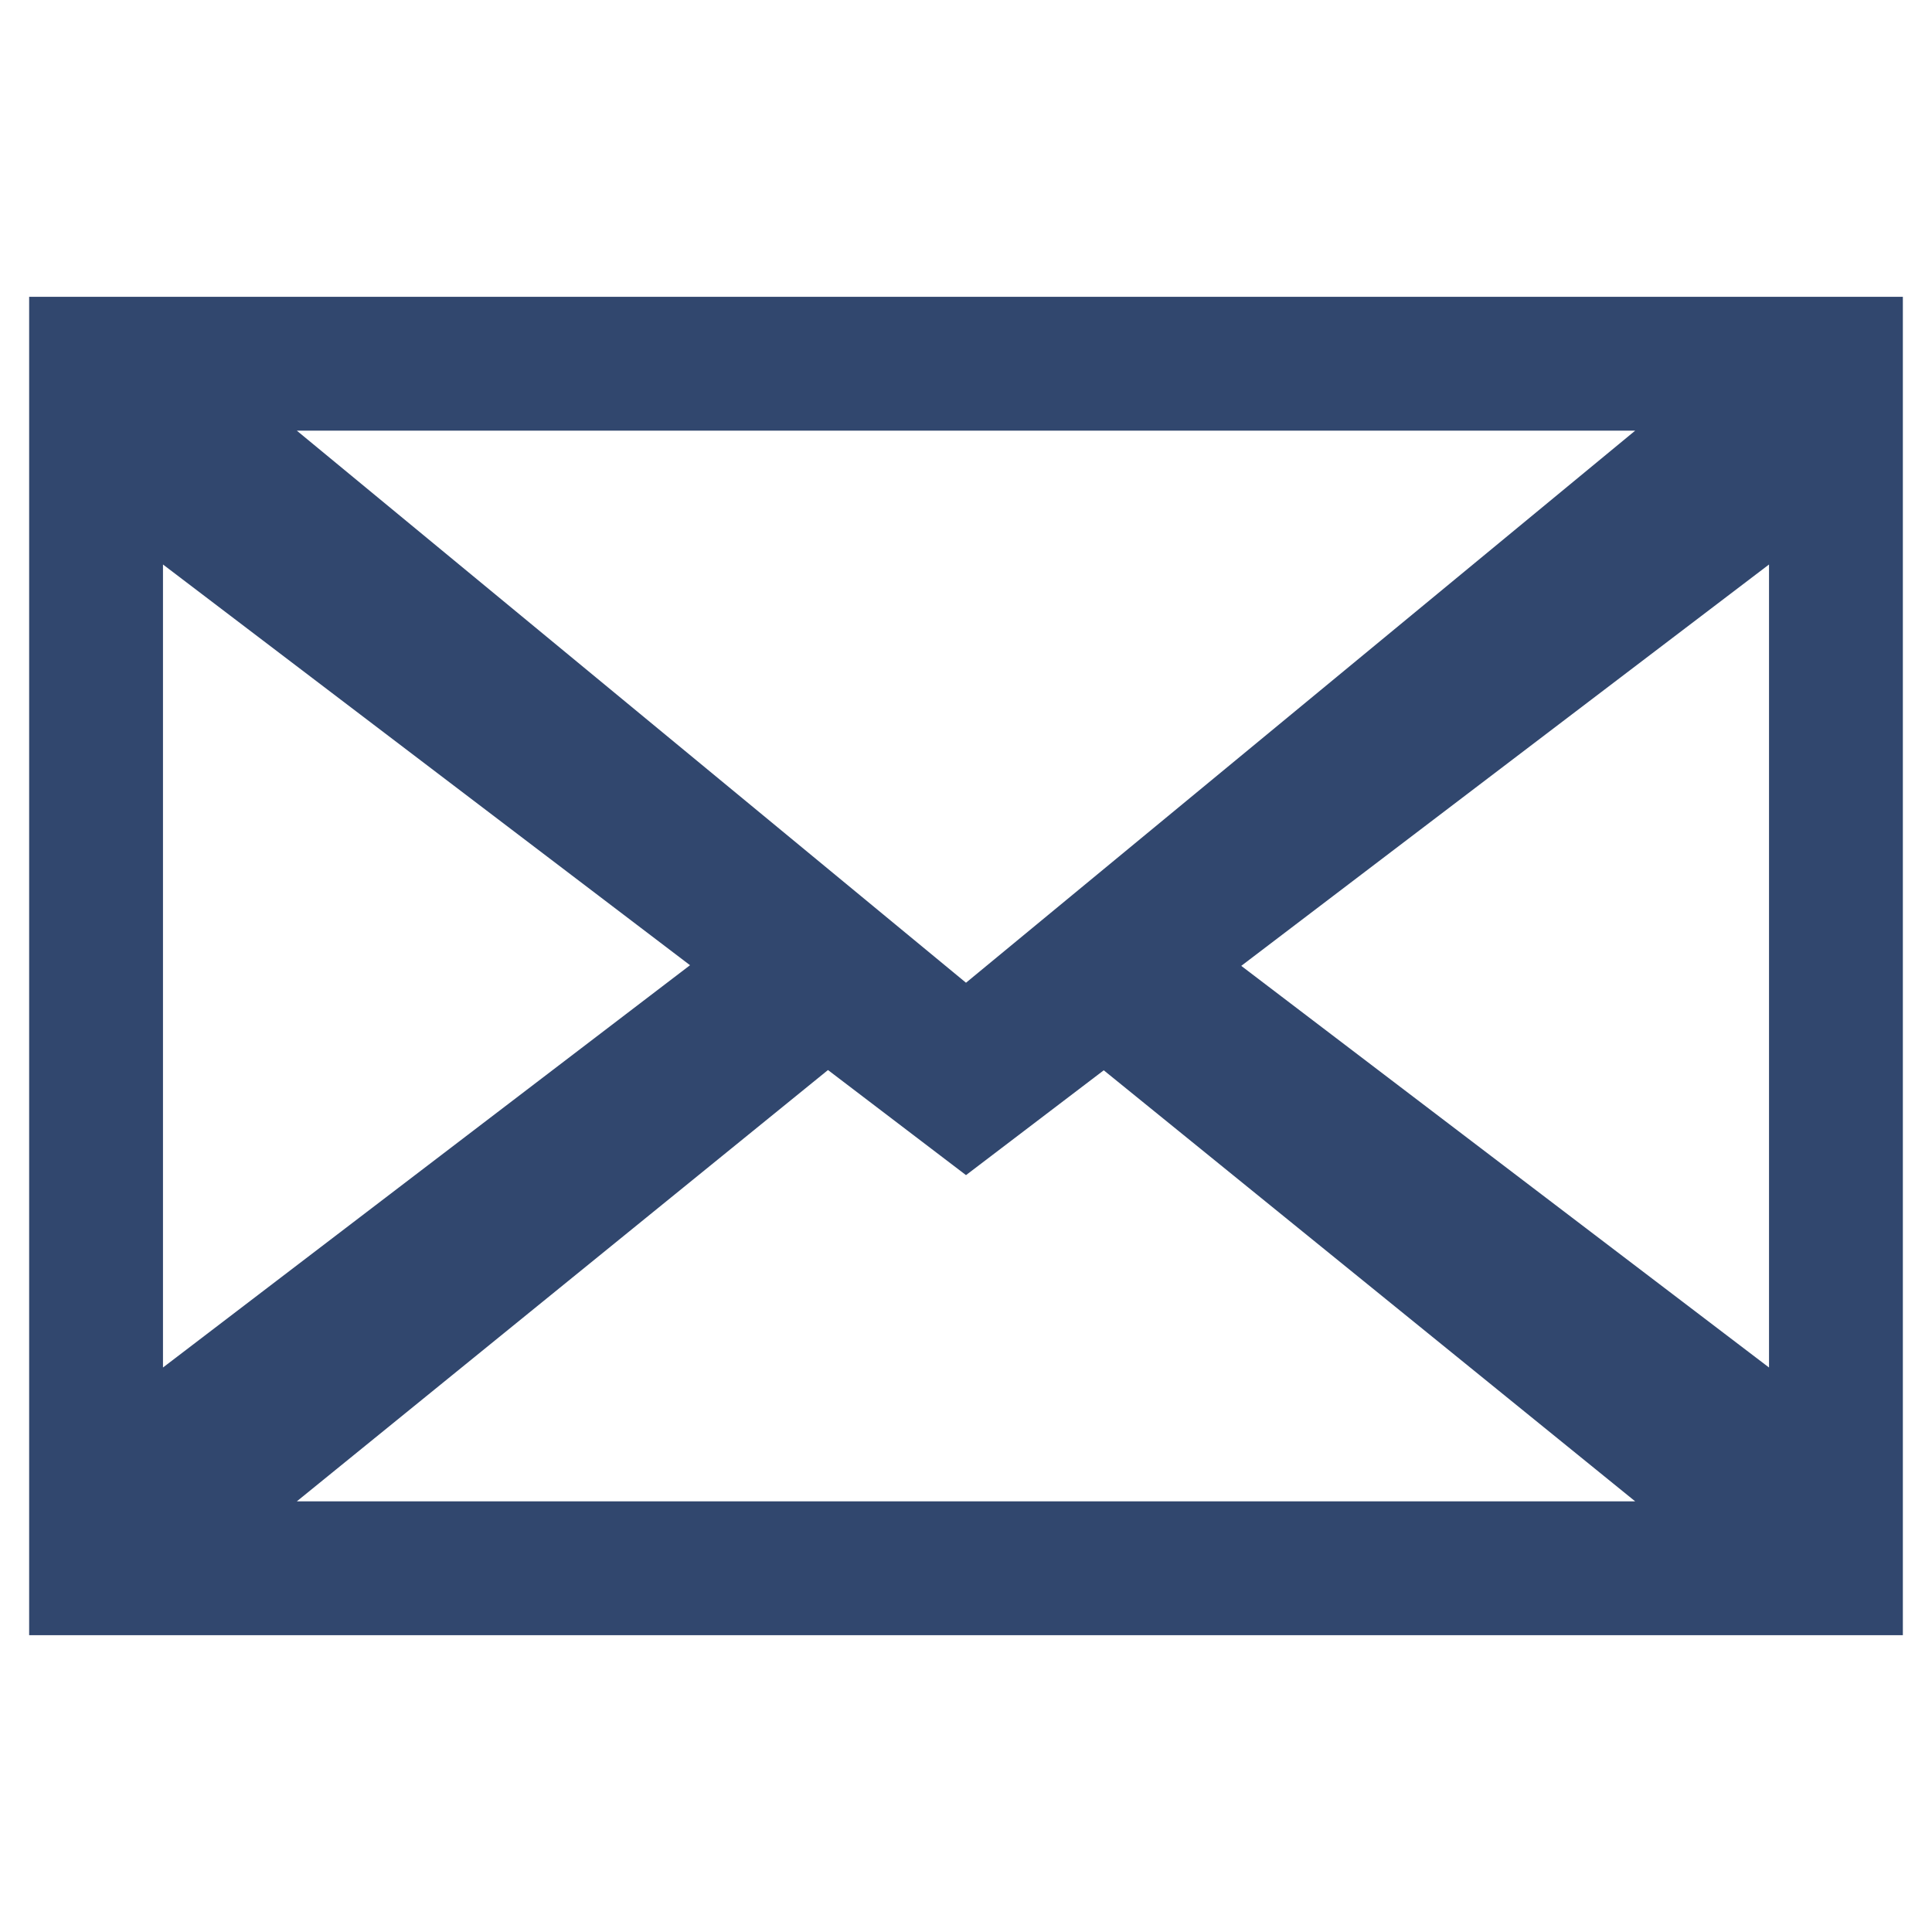
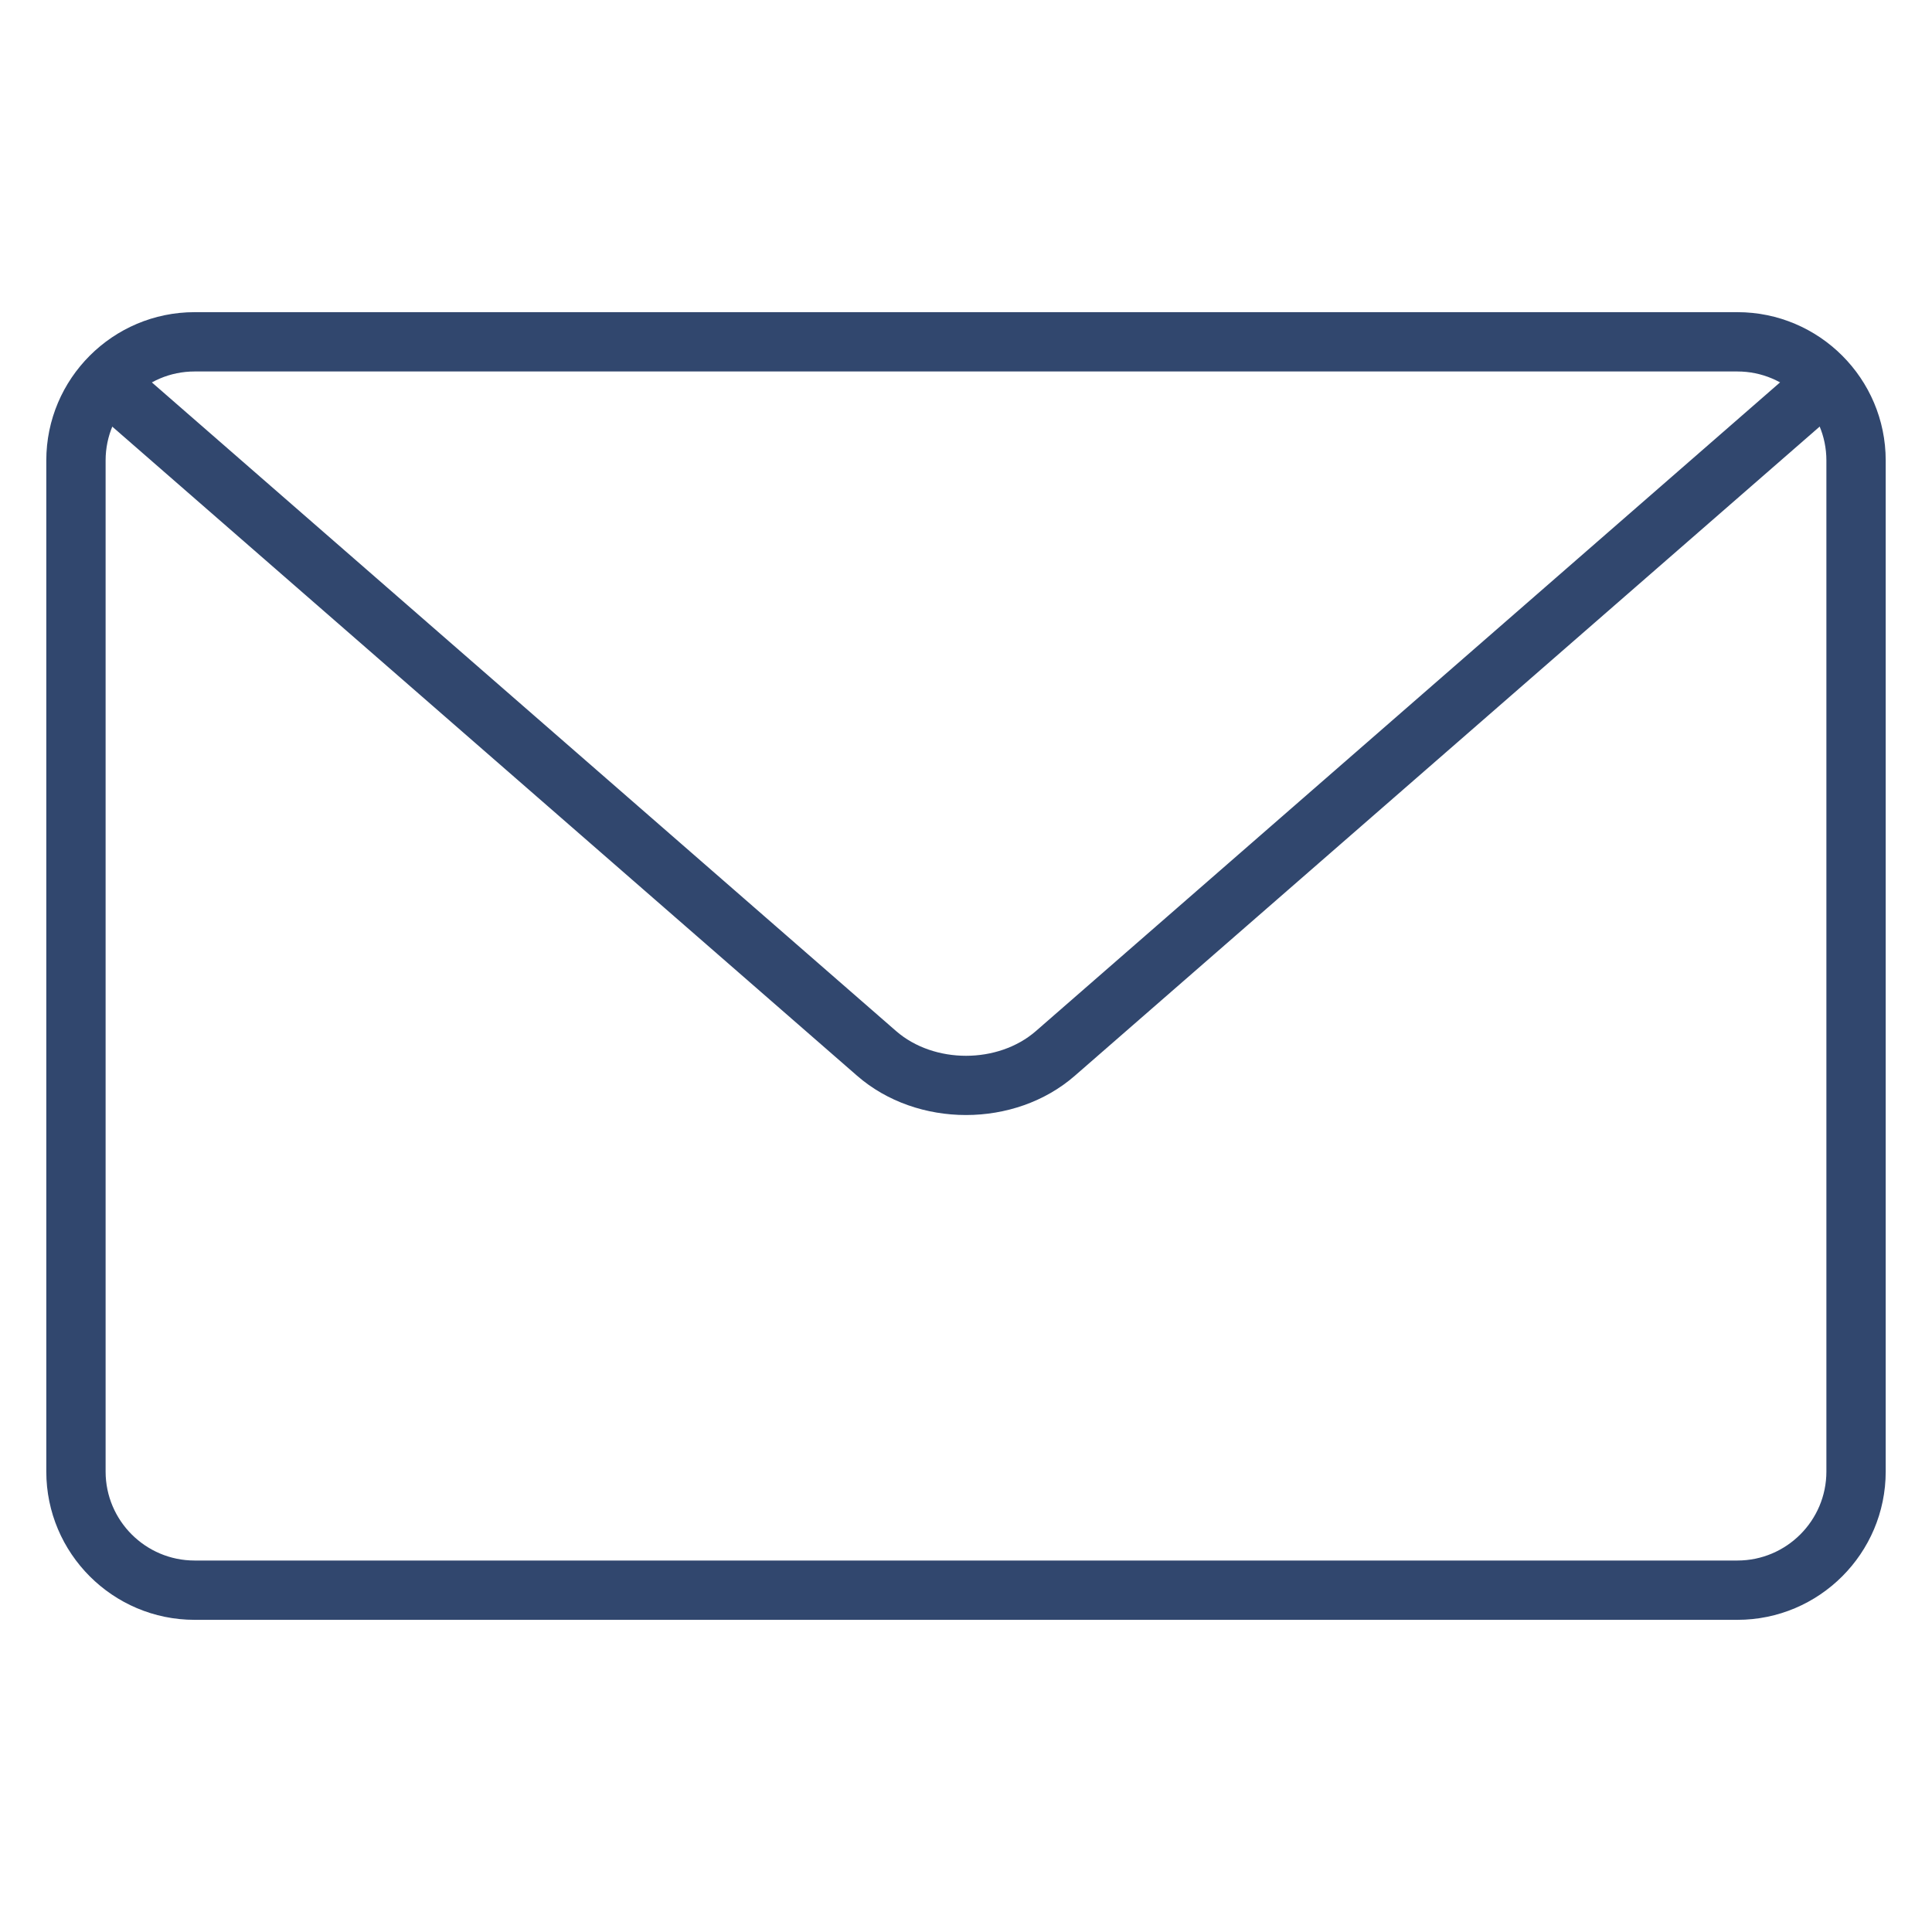
- <svg xmlns="http://www.w3.org/2000/svg" version="1.1" id="Layer_18" x="0px" y="0px" width="1600px" height="1600px" viewBox="0 0 1600 1600" enable-background="new 0 0 1600 1600" xml:space="preserve">
-   <path fill="#31476E" d="M24.139,245.813v1108.373h1551.723V245.813H24.139z M1354.187,356.651L800,813.854L245.813,356.651H1354.187  z M134.976,467.488l436.476,331.862l-436.476,333.161V467.488z M245.813,1243.35l439.886-357.19L800,973.184l114.085-86.809  l440.102,356.975H245.813z M1465.024,1132.512l-437.072-332.62l437.072-332.403V1132.512z" />
+ <svg xmlns="http://www.w3.org/2000/svg" version="1.1" id="Layer_2" x="0px" y="0px" width="1600px" height="1600px" viewBox="0 0 1600 1600" enable-background="new 0 0 1600 1600" xml:space="preserve">
+   <g>
+     <path fill="#31476E" d="M1438.858,1341.478H161.142c-67.688,0-122.801-55.064-122.801-122.801V381.322   c0-67.736,55.113-122.8,122.801-122.8h1277.717c67.688,0,122.801,55.063,122.801,122.8v837.354   C1561.659,1286.413,1506.546,1341.478,1438.858,1341.478z M161.142,307.643c-40.623,0-73.681,33.058-73.681,73.68v837.354   c0,40.622,33.058,73.68,73.681,73.68h1277.717c40.622,0,73.68-33.058,73.68-73.68V381.322c0-40.622-33.058-73.68-73.68-73.68   H161.142z" />
+     <path fill="#31476E" d="M800,923.414c-32.665,0-65.33-10.855-90.185-32.518L82.107,343.844c-10.217-8.94-11.298-24.413-2.358-34.63   c8.94-10.314,24.462-11.298,34.679-2.406l627.659,547.052c31.437,27.36,84.488,27.311,115.826,0l627.512-547.003   c10.168-8.989,25.641-7.957,34.68,2.407c8.939,10.217,7.857,25.689-2.359,34.629l-627.56,546.955   C865.33,912.559,832.665,923.414,800,923.414z" />
+   </g>
</svg>
